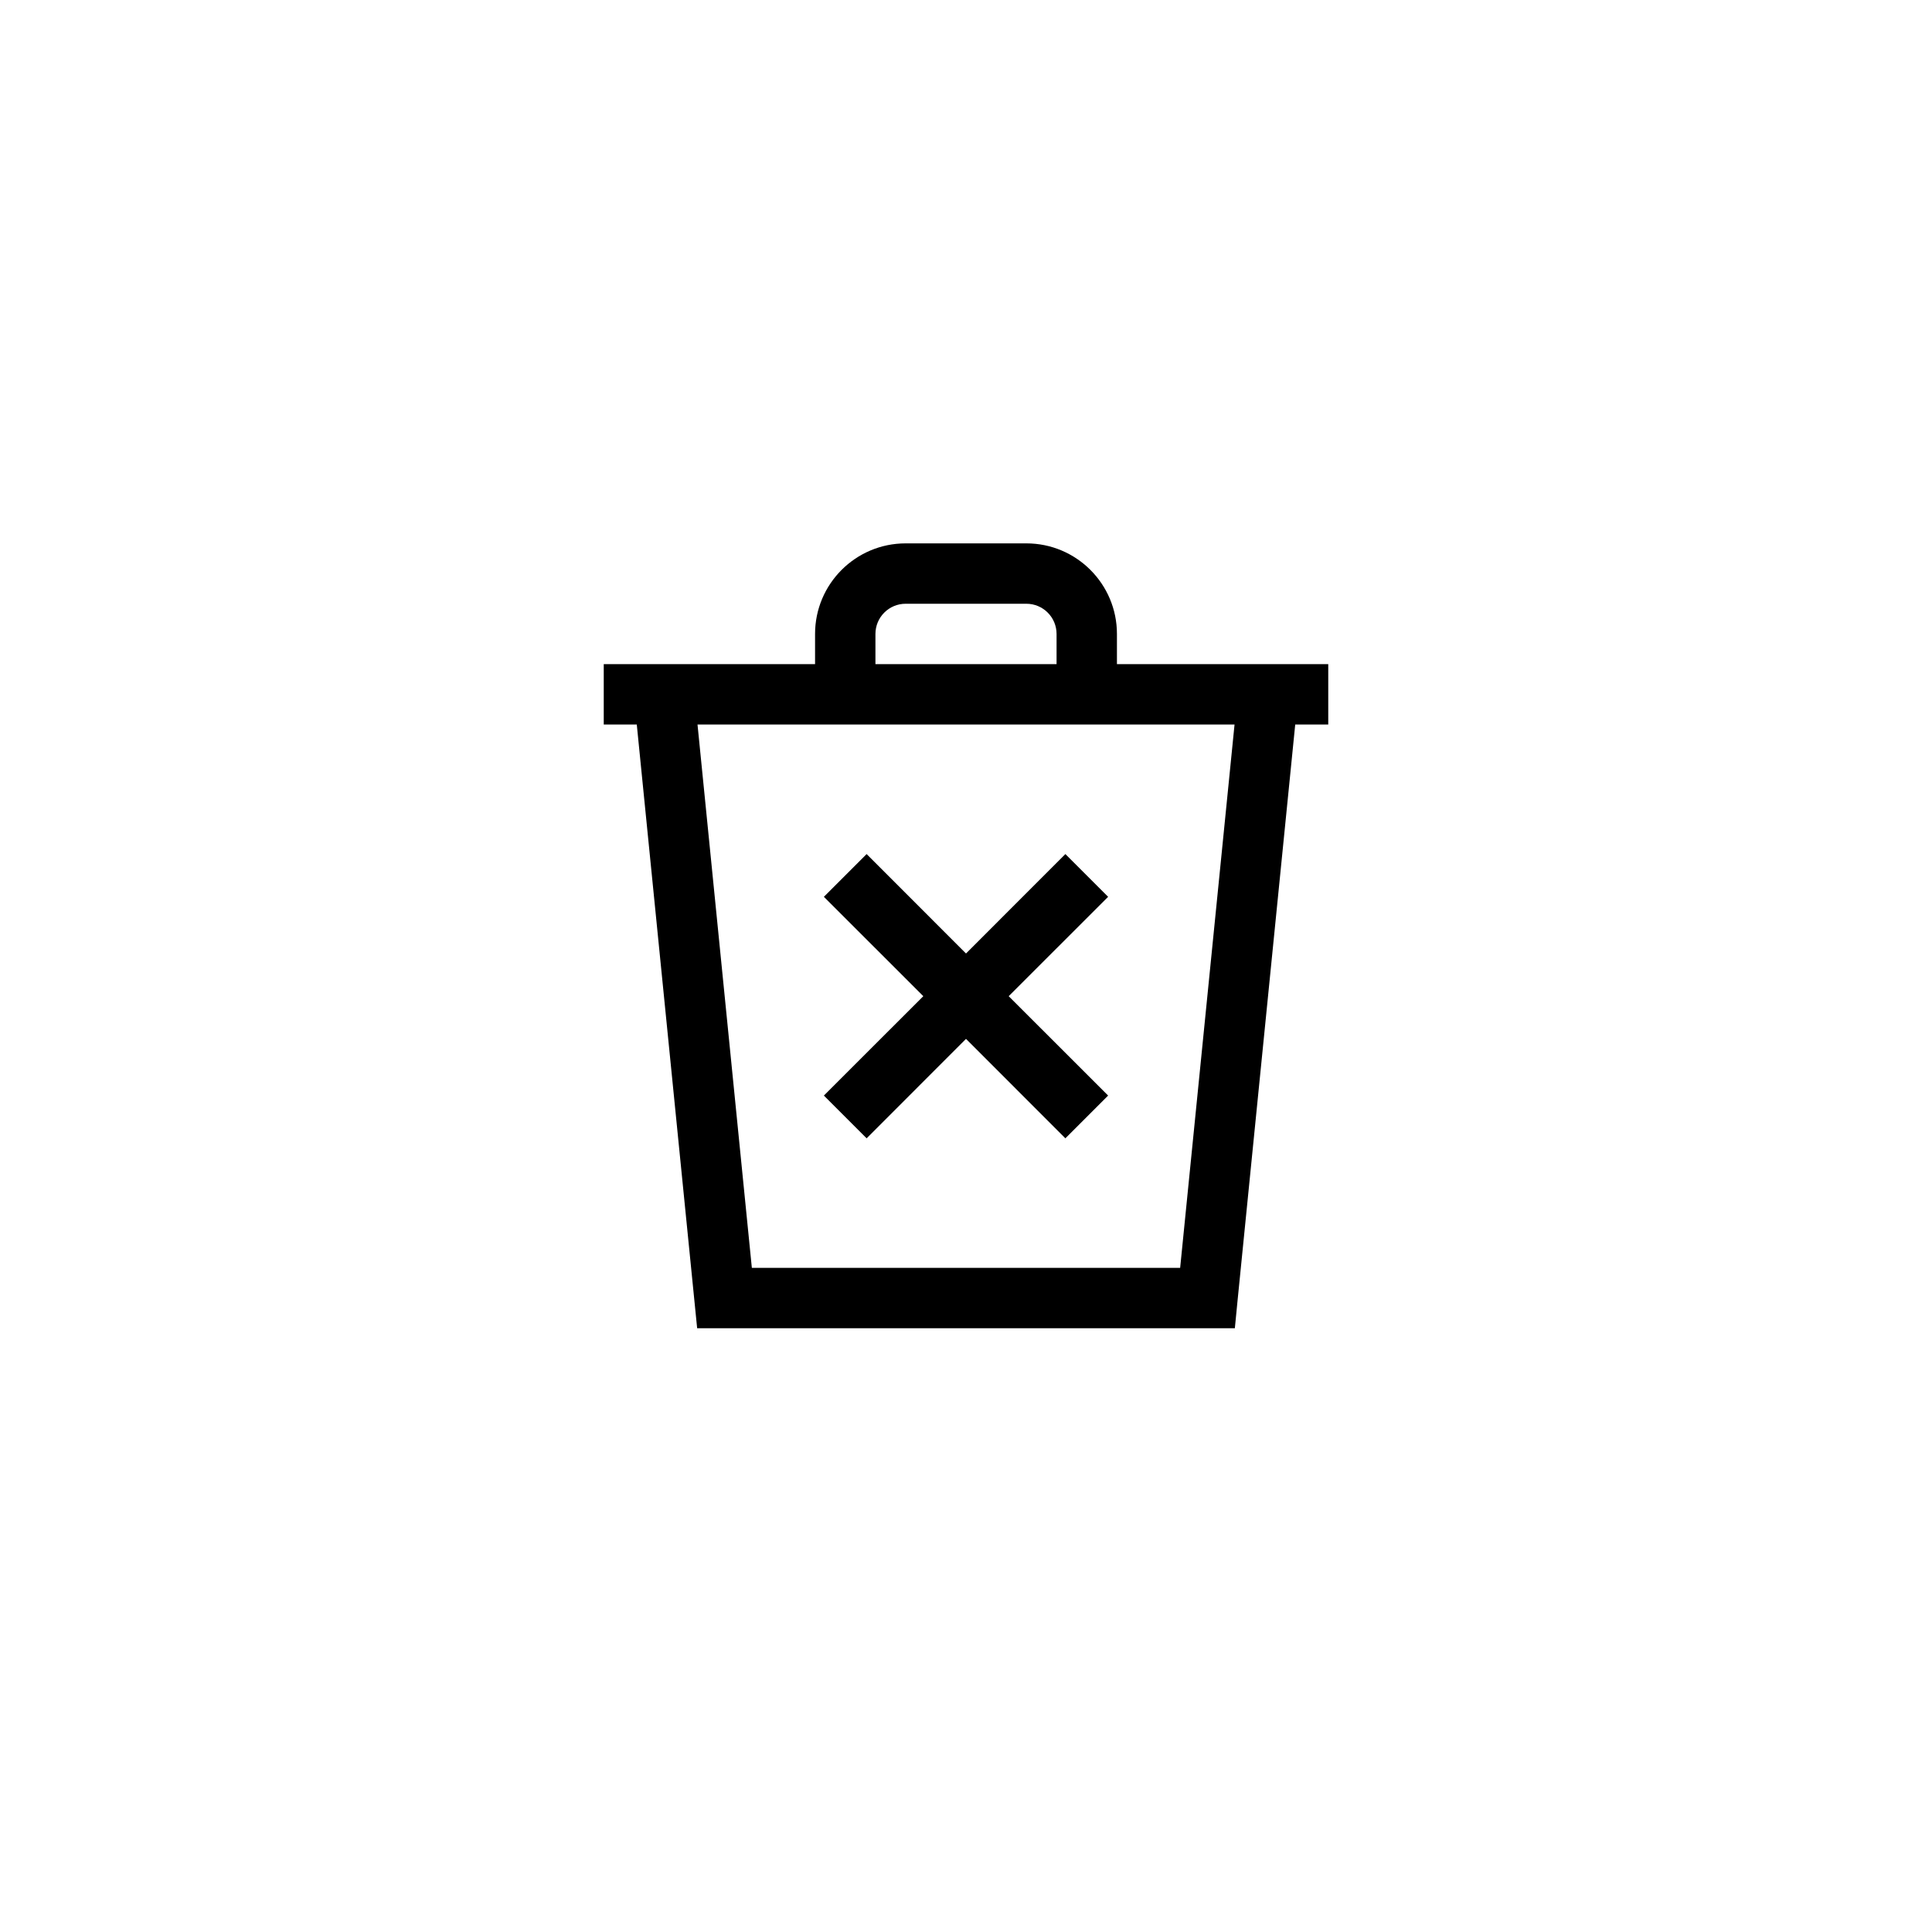
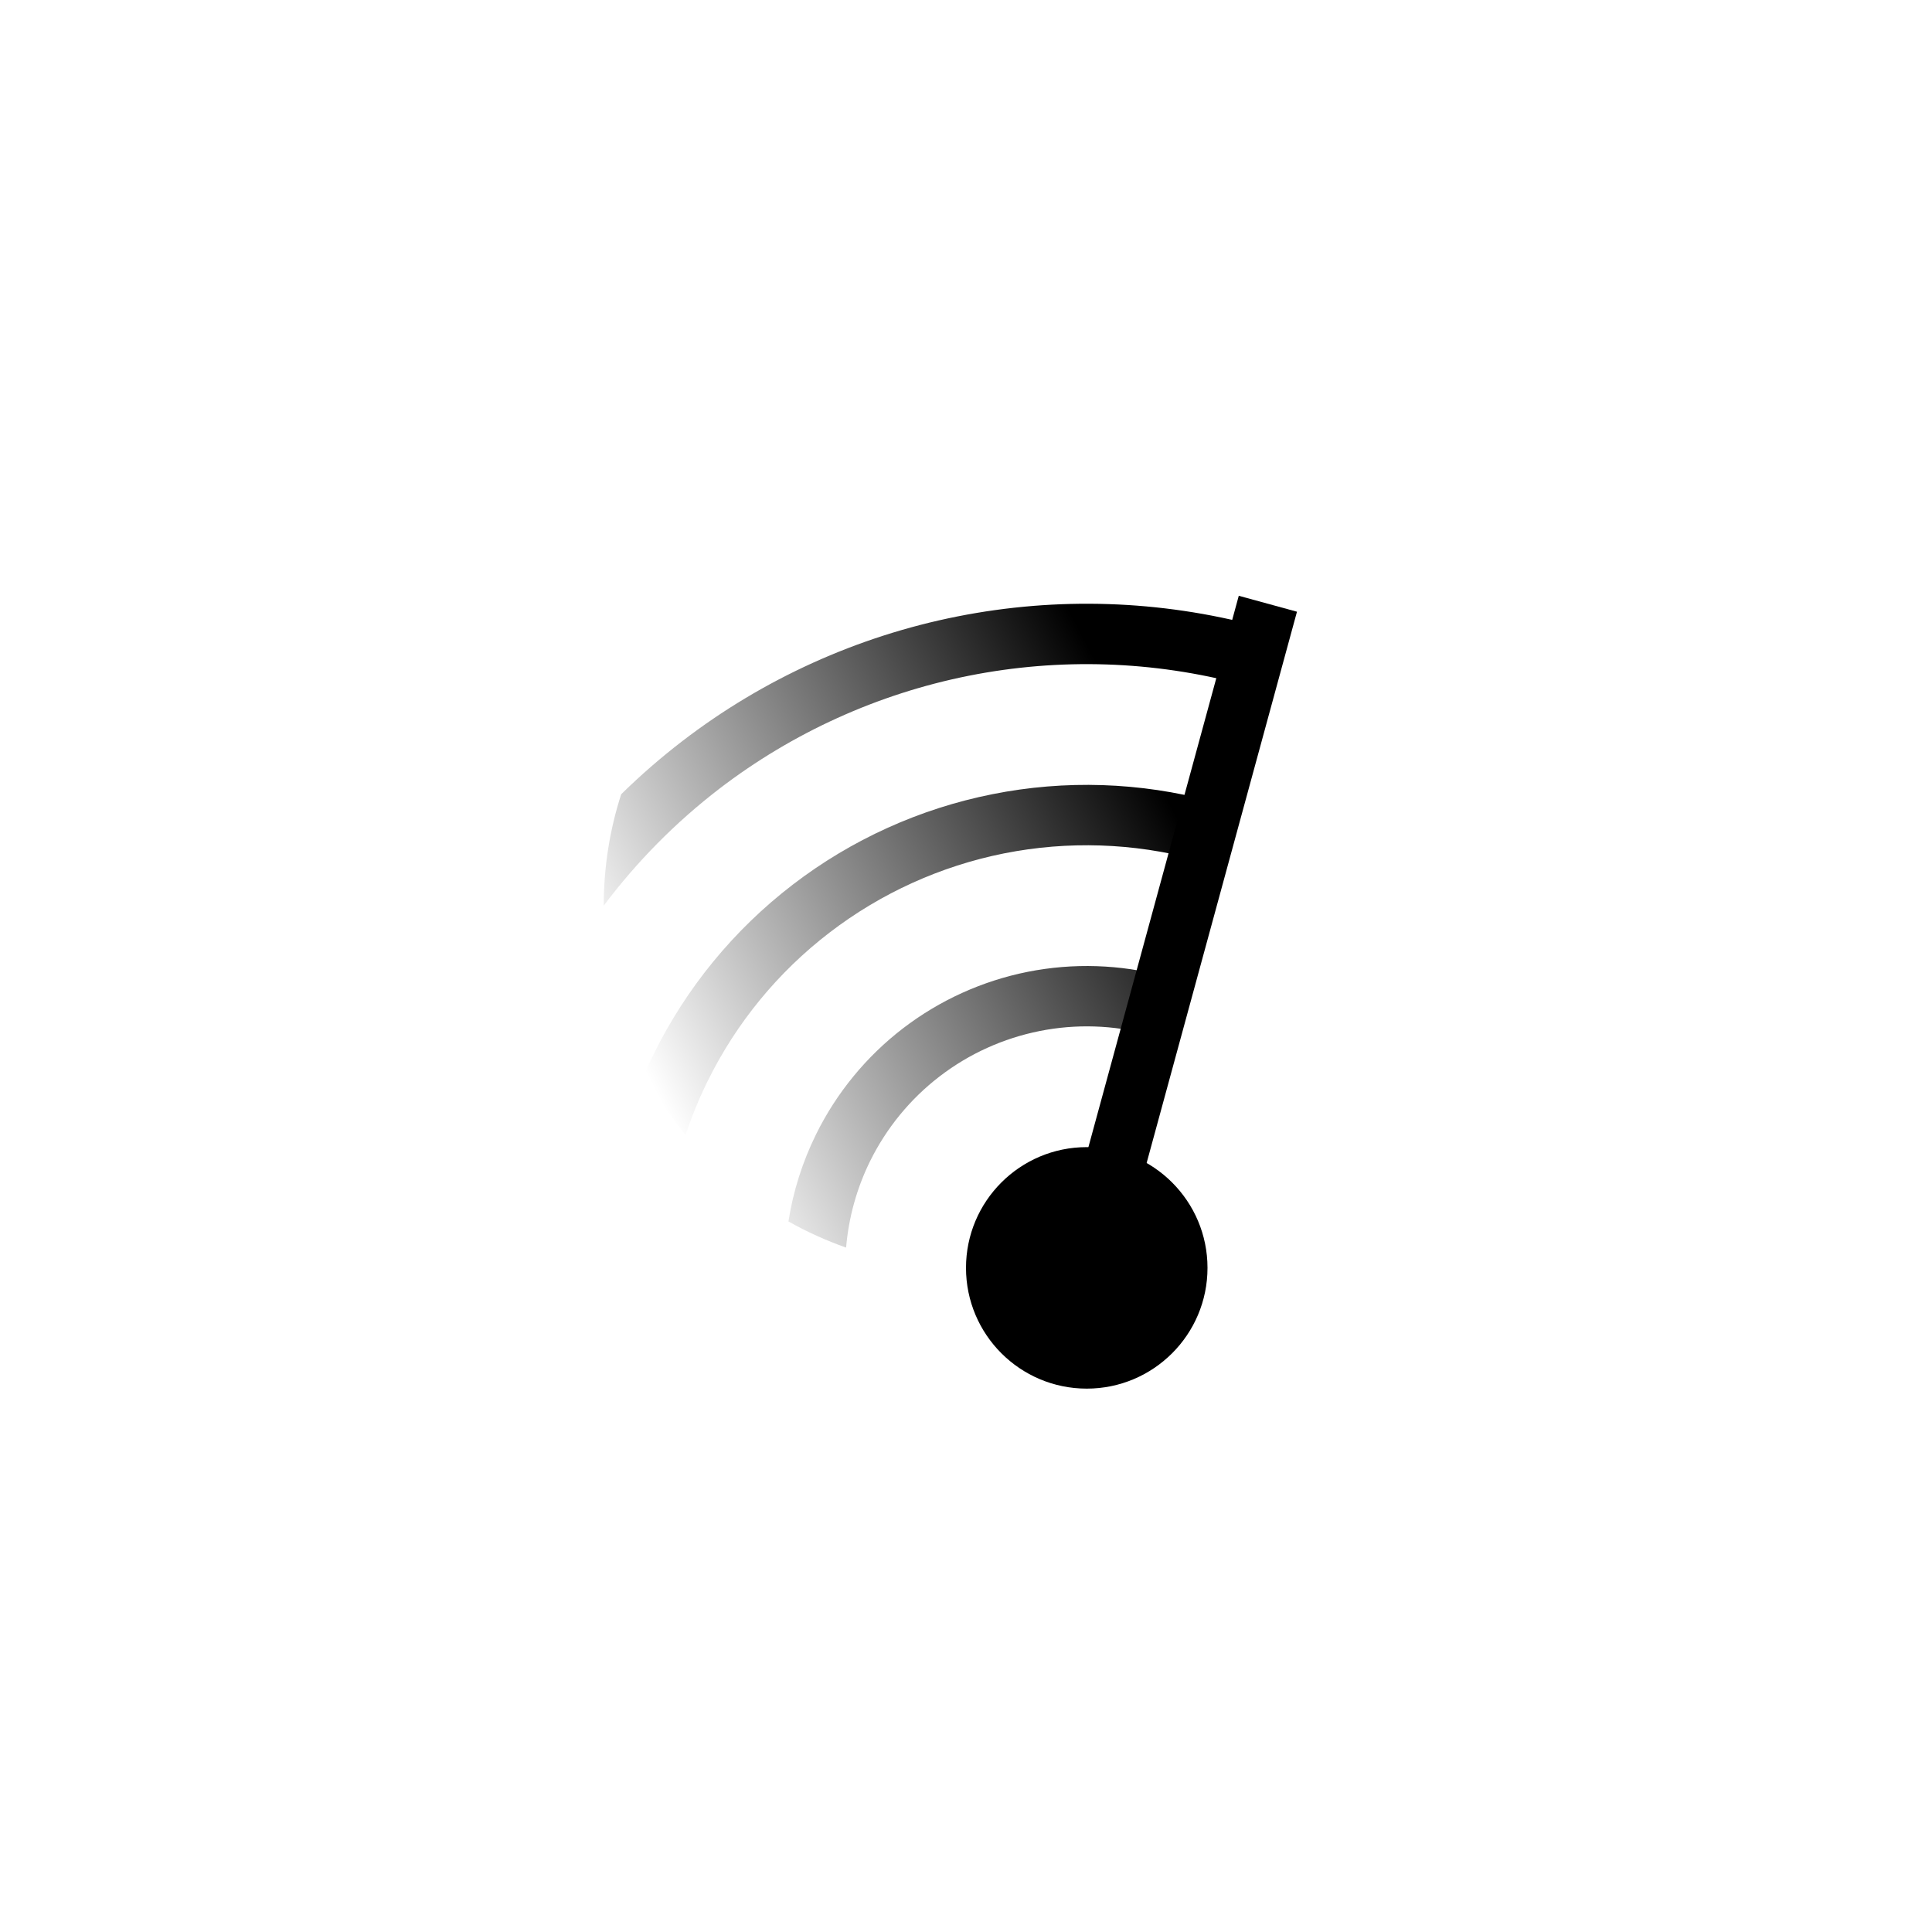
<svg xmlns="http://www.w3.org/2000/svg" width="32" height="32" viewBox="0 0 32 32" fill="none">
-   <path fill-rule="evenodd" clip-rule="evenodd" d="M14.5 10.5C14.5 10.224 14.724 10 15 10H17C17.276 10 17.5 10.224 17.5 10.5V11H14.5V10.5ZM13.5 11V10.5C13.5 9.672 14.172 9 15 9H17C17.828 9 18.5 9.672 18.5 10.5V11H21H22V12H21.453L20.497 21.55L20.453 22H20H12H11.547L11.502 21.55L10.547 12H10V11H11H13.5ZM11.553 12L12.453 21H19.547L20.448 12H11.553ZM16 17.207L17.646 18.854L18.354 18.146L16.707 16.5L18.354 14.854L17.646 14.146L16 15.793L14.354 14.146L13.646 14.854L15.293 16.5L13.646 18.146L14.354 18.854L16 17.207Z" fill="black" />
+   <path fill-rule="evenodd" clip-rule="evenodd" d="M10.289 13.155C10.101 13.736 10 14.356 10 15C10.545 14.274 11.188 13.623 11.912 13.066C13.129 12.133 14.545 11.491 16.049 11.192C17.553 10.893 19.107 10.944 20.588 11.341L20.847 10.375C19.217 9.938 17.509 9.882 15.854 10.211C14.199 10.54 12.642 11.246 11.304 12.273C10.947 12.547 10.608 12.842 10.289 13.155ZM14.014 20.664C14.056 20.166 14.191 19.68 14.412 19.231C14.684 18.681 15.078 18.2 15.565 17.827C16.052 17.453 16.618 17.197 17.22 17.077C17.821 16.957 18.443 16.977 19.035 17.136L19.294 16.17C18.553 15.972 17.777 15.947 17.024 16.096C16.272 16.246 15.565 16.566 14.956 17.033C14.348 17.5 13.855 18.101 13.516 18.789C13.291 19.245 13.137 19.732 13.059 20.231C13.362 20.402 13.682 20.547 14.014 20.664ZM11.355 18.798C11.456 18.493 11.579 18.194 11.722 17.904C12.197 16.941 12.887 16.1 13.739 15.447C14.591 14.793 15.581 14.344 16.634 14.134C17.688 13.925 18.775 13.961 19.812 14.239L20.071 13.273C18.885 12.955 17.643 12.914 16.439 13.154C15.236 13.393 14.103 13.906 13.13 14.653C12.156 15.4 11.368 16.361 10.825 17.462C10.774 17.565 10.725 17.67 10.679 17.775C10.87 18.14 11.097 18.483 11.355 18.798Z" fill="url(#paint0_linear)" />
+   <path d="M17.518 20.868C17.445 21.135 17.602 21.41 17.868 21.482C18.135 21.555 18.41 21.398 18.482 21.132L17.518 20.868ZM18.482 21.132L21.482 10.132L20.518 9.868L17.518 20.868L18.482 21.132Z" fill="black" />
+   <circle cx="18" cy="21" r="2" fill="black" />
+   <defs>
+     <linearGradient id="paint0_linear" x1="20" y1="14.5" x2="7.5" y2="21" gradientUnits="userSpaceOnUse">
+       <stop />
+       <stop offset="0.693" stop-opacity="0" />
+     </linearGradient>
+   </defs>
</svg>
